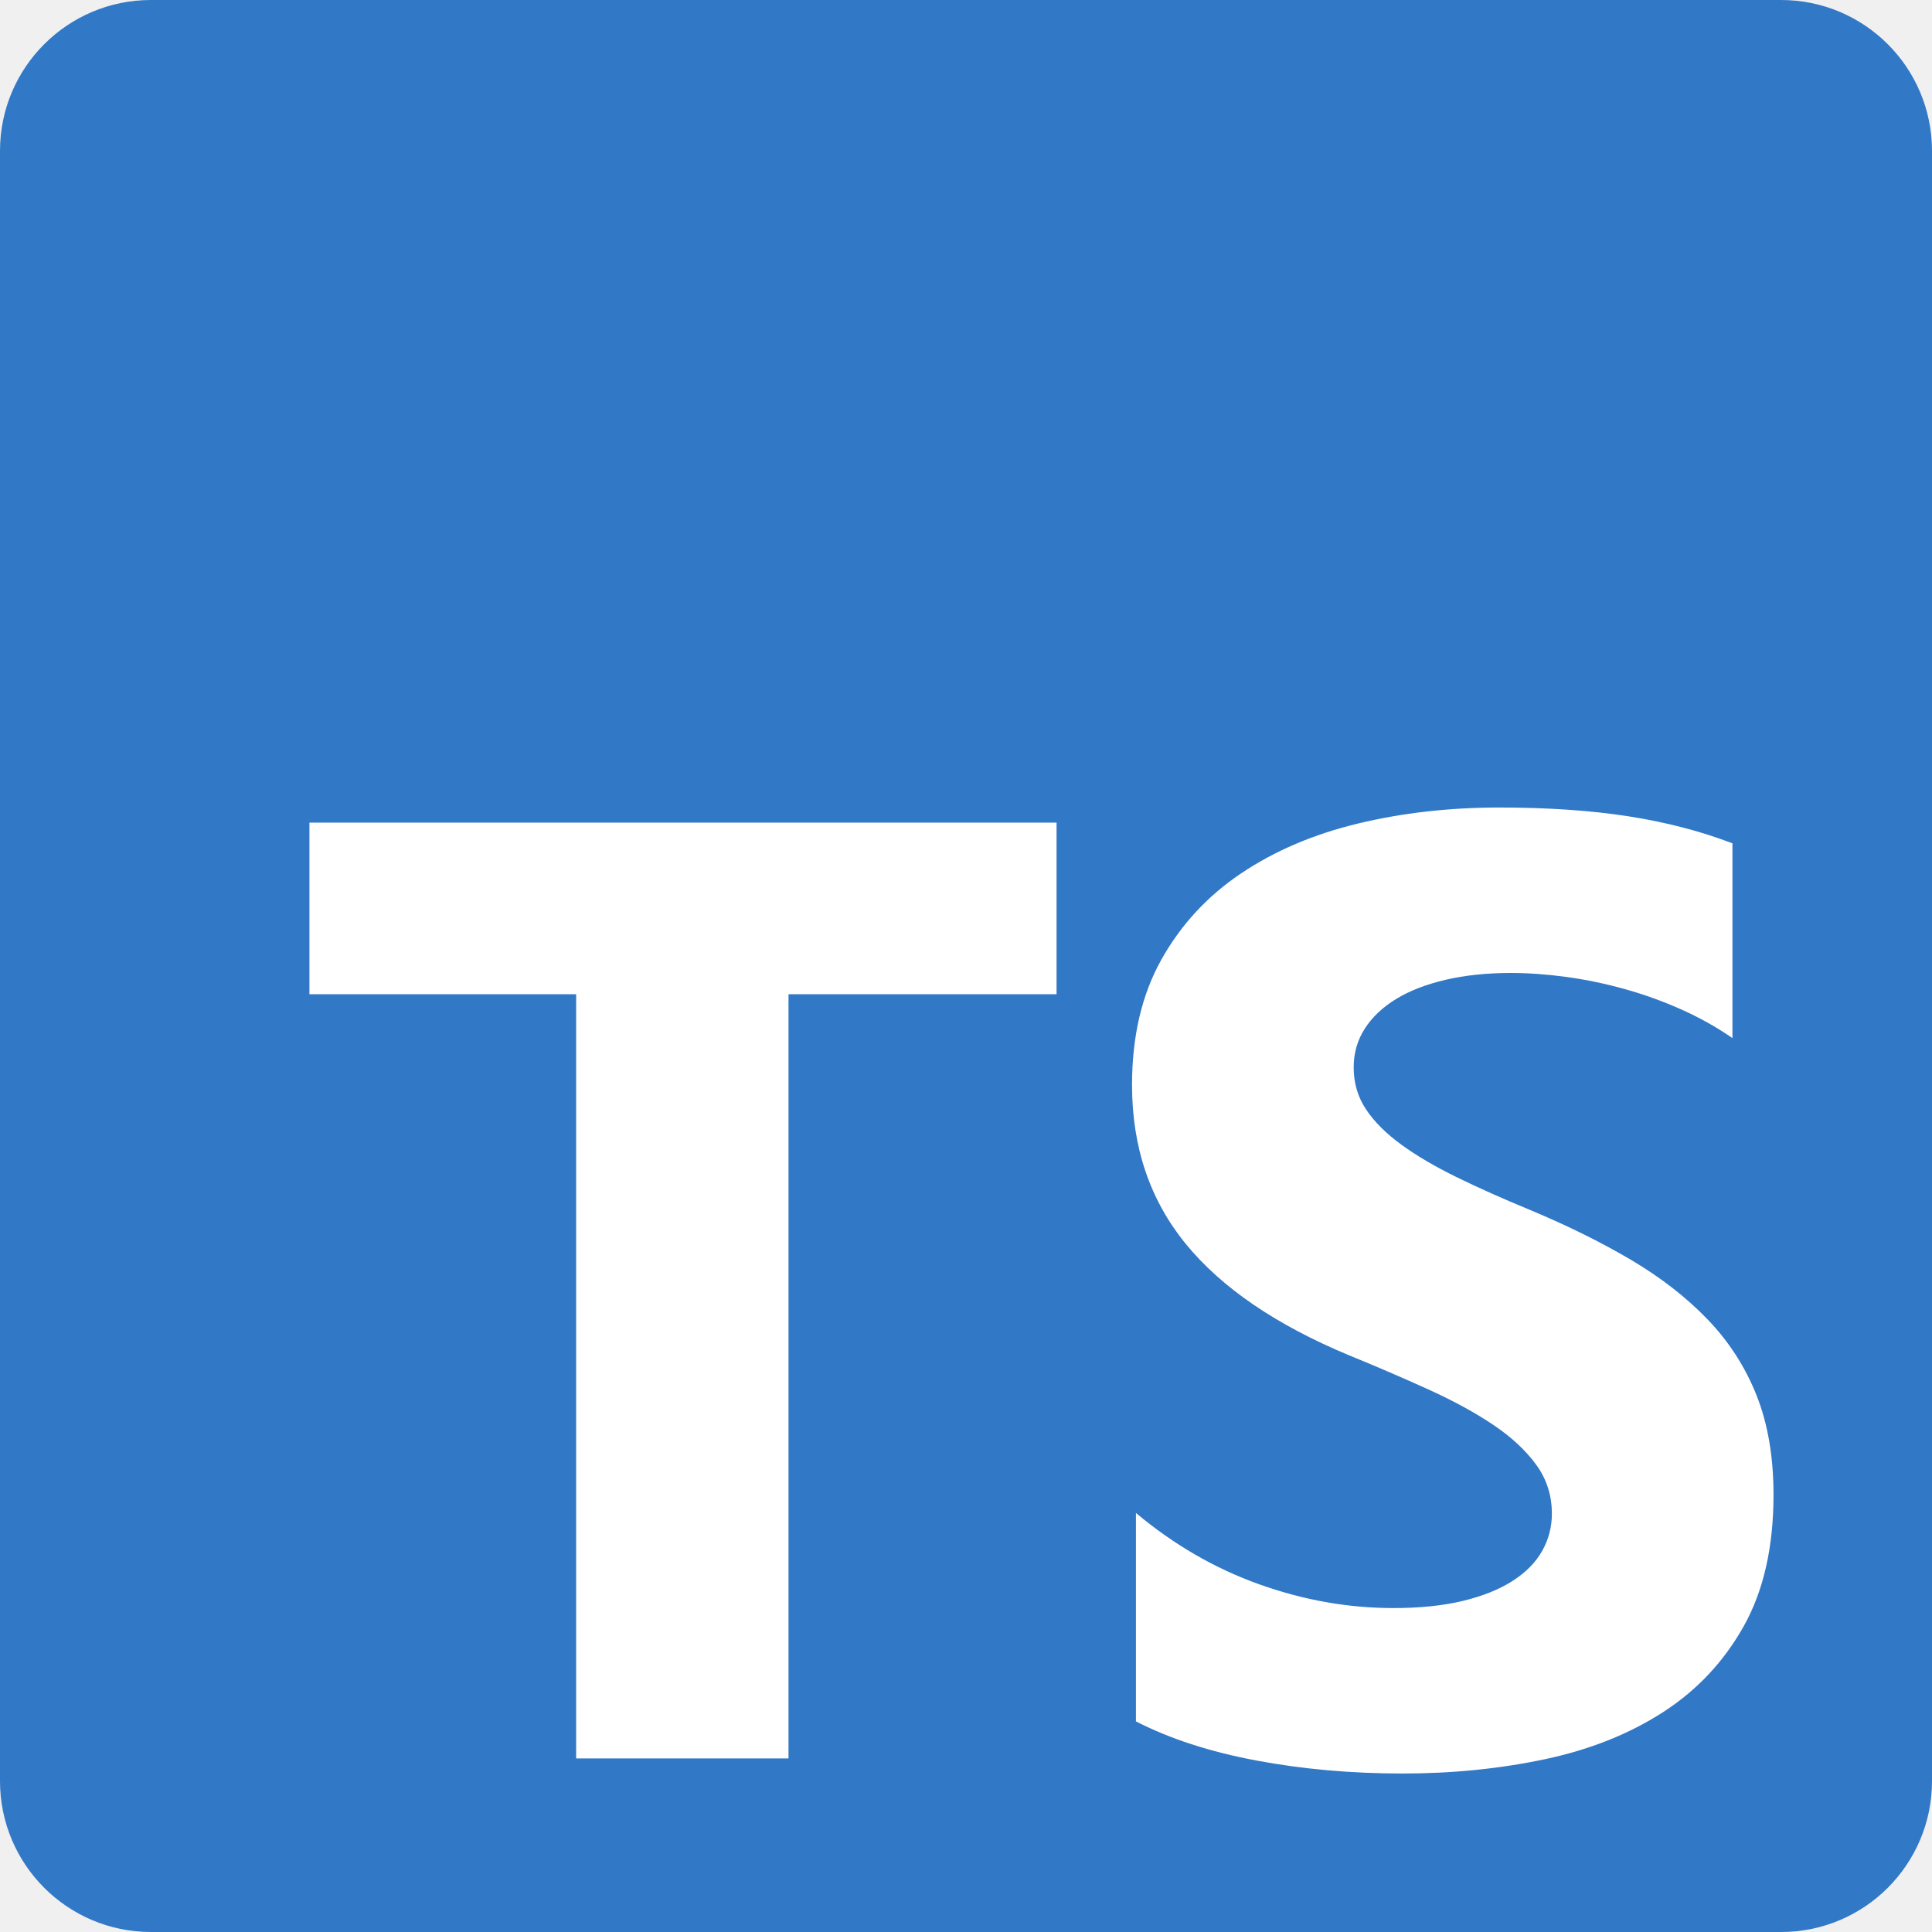
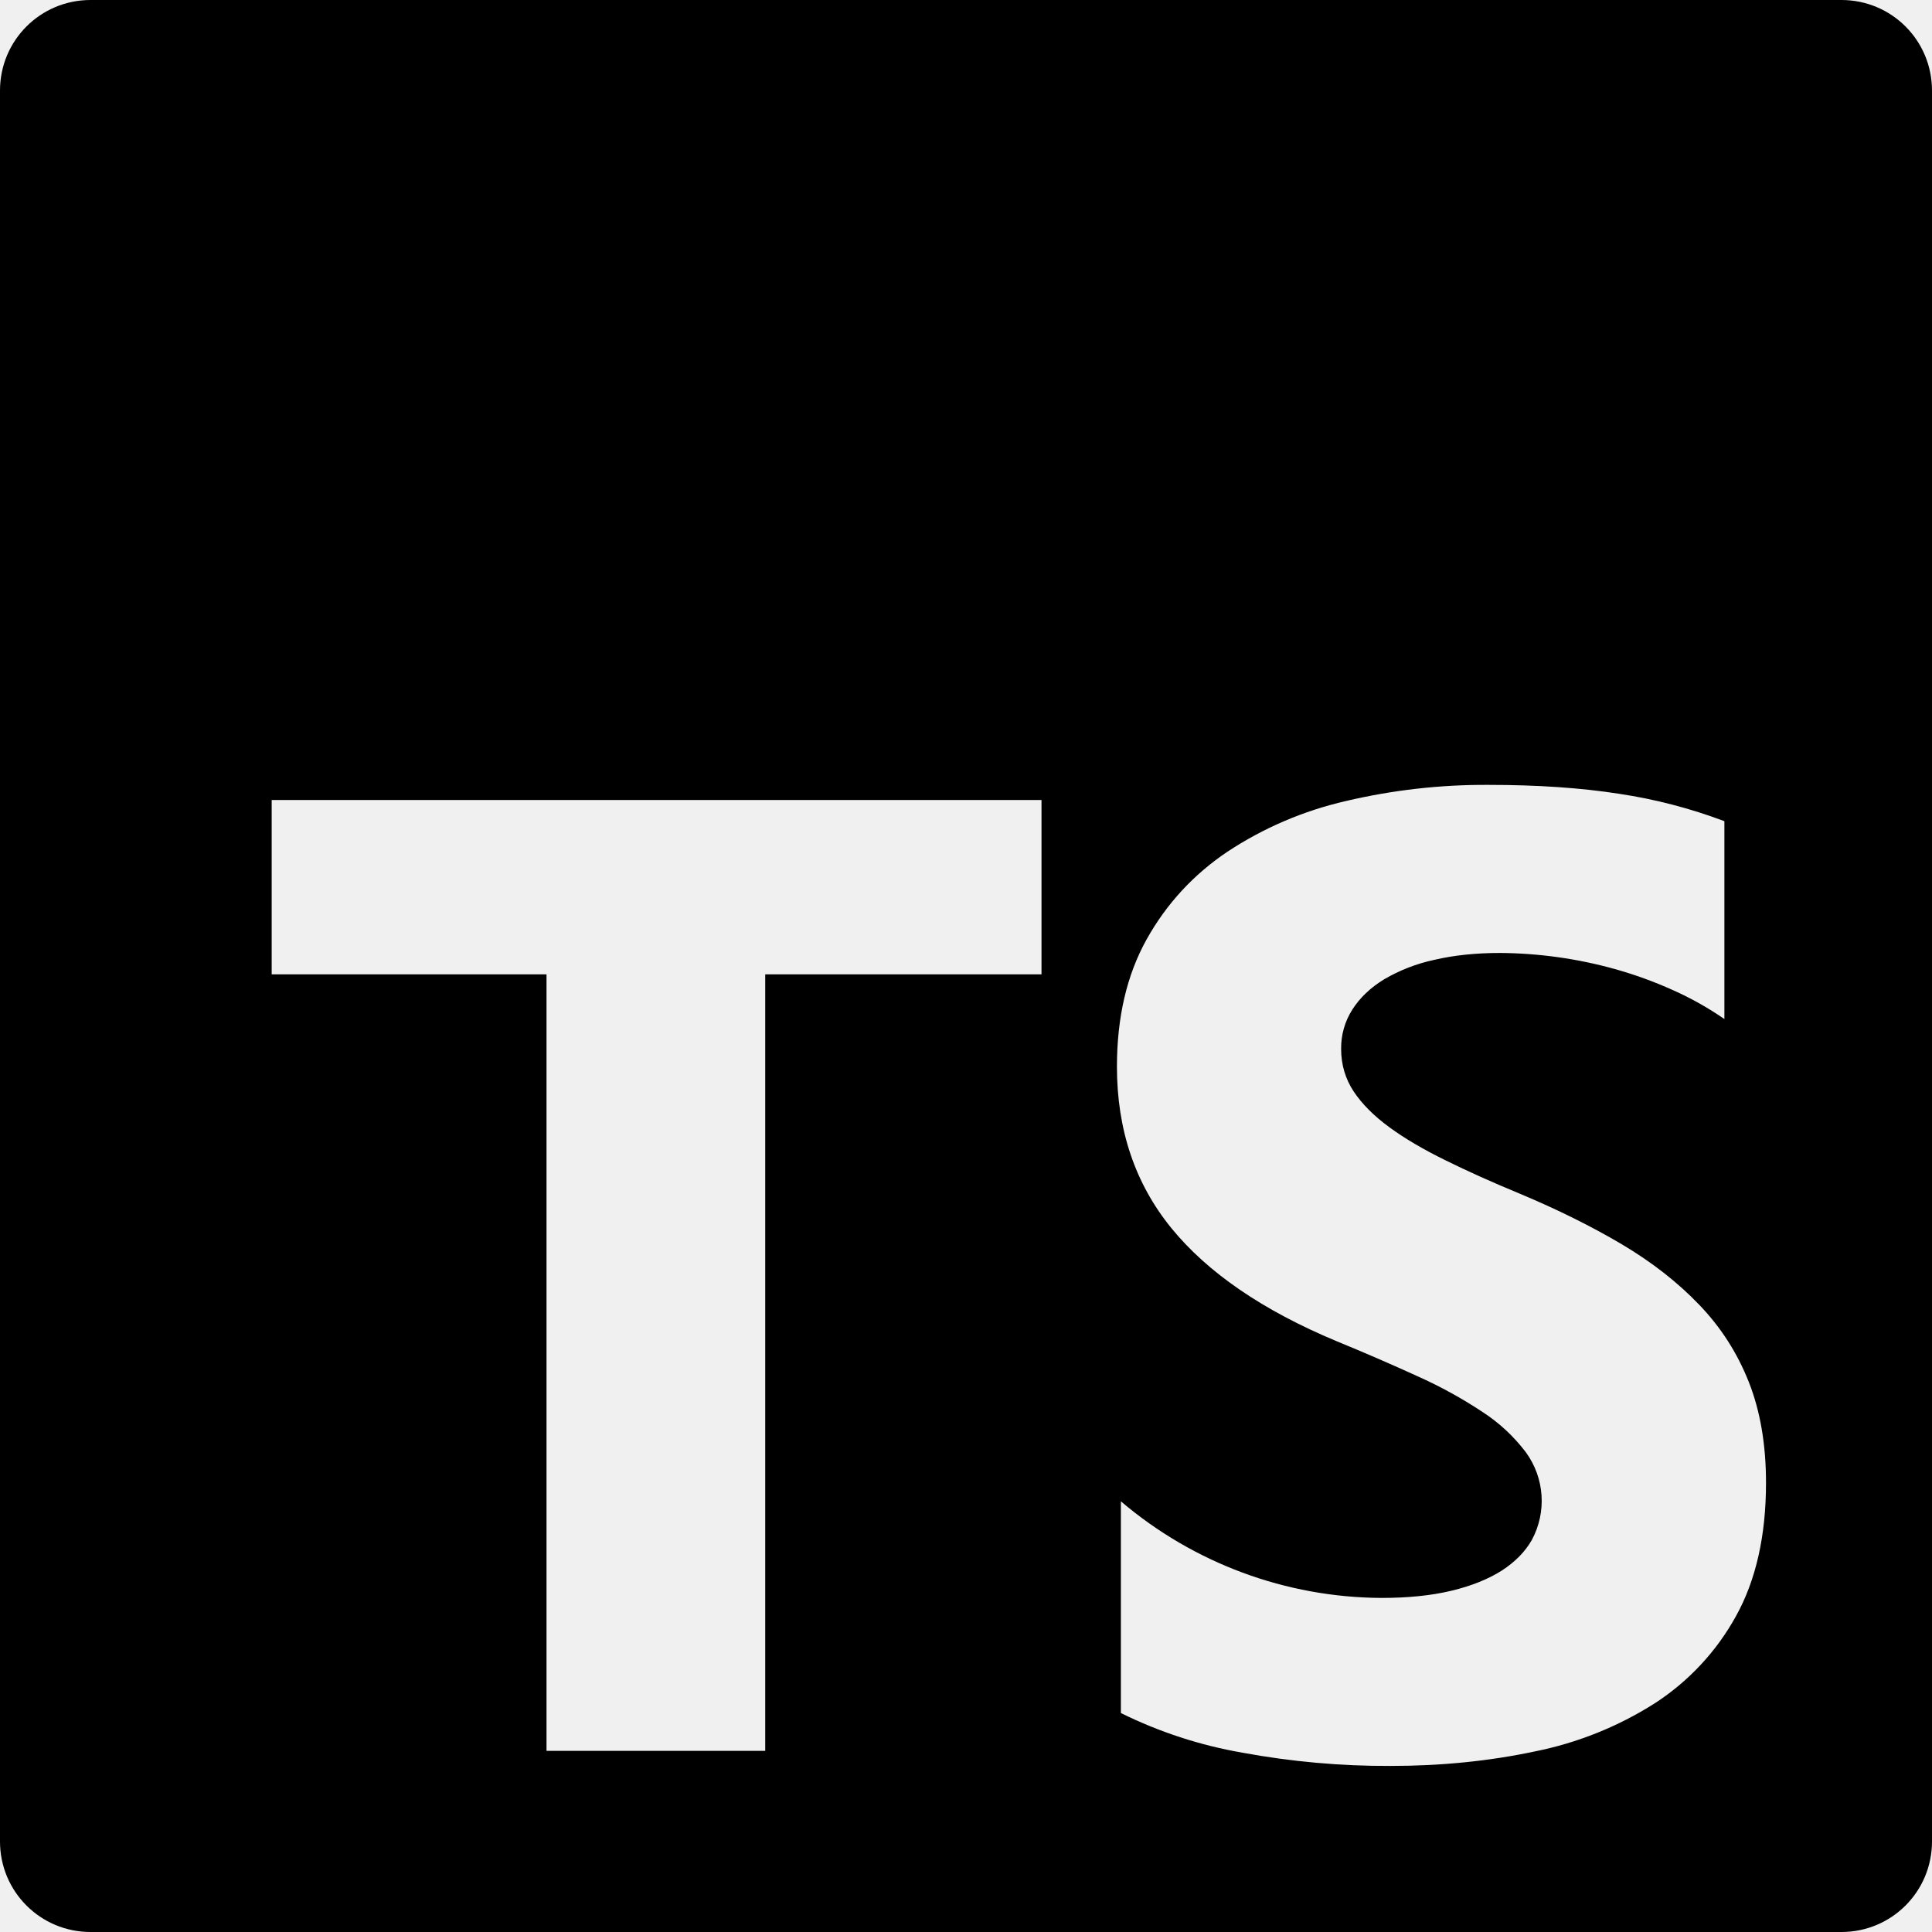
- <svg xmlns="http://www.w3.org/2000/svg" viewBox="0 0 256 256" width="256" height="256" preserveAspectRatio="xMidYMid">
-   <path d="M20 0h216c11.046 0 20 8.954 20 20v216c0 11.046-8.954 20-20 20H20c-11.046 0-20-8.954-20-20V20C0 8.954 8.954 0 20 0Z" fill="#3178C6" />
-   <path d="M150.518 200.475v27.62c4.492 2.302 9.805 4.028 15.938 5.179 6.133 1.151 12.597 1.726 19.393 1.726 6.622 0 12.914-.633 18.874-1.899 5.96-1.266 11.187-3.352 15.678-6.257 4.492-2.906 8.048-6.704 10.669-11.394 2.62-4.689 3.93-10.486 3.93-17.391 0-5.006-.749-9.394-2.246-13.163a30.748 30.748 0 0 0-6.479-10.055c-2.821-2.935-6.205-5.567-10.149-7.898-3.945-2.33-8.394-4.531-13.347-6.602-3.628-1.497-6.881-2.949-9.761-4.359-2.879-1.41-5.327-2.848-7.342-4.316-2.016-1.467-3.571-3.021-4.665-4.661-1.094-1.64-1.641-3.495-1.641-5.567 0-1.899.489-3.61 1.468-5.135s2.362-2.834 4.147-3.927c1.785-1.094 3.973-1.942 6.565-2.547 2.591-.604 5.471-.906 8.638-.906 2.304 0 4.737.173 7.299.518 2.563.345 5.14.877 7.732 1.597a53.669 53.669 0 0 1 7.558 2.719 41.7 41.7 0 0 1 6.781 3.797v-25.807c-4.204-1.611-8.797-2.805-13.778-3.582-4.981-.777-10.697-1.165-17.147-1.165-6.565 0-12.784.705-18.658 2.115-5.874 1.409-11.043 3.61-15.506 6.602-4.463 2.993-7.99 6.805-10.582 11.437-2.591 4.632-3.887 10.17-3.887 16.615 0 8.228 2.375 15.248 7.127 21.06 4.751 5.811 11.963 10.731 21.638 14.759a291.458 291.458 0 0 1 10.625 4.575c3.283 1.496 6.119 3.049 8.509 4.66 2.39 1.611 4.276 3.366 5.658 5.265 1.382 1.899 2.073 4.057 2.073 6.474a9.901 9.901 0 0 1-1.296 4.963c-.863 1.524-2.174 2.848-3.93 3.97-1.756 1.122-3.945 1.999-6.565 2.632-2.62.633-5.687.95-9.2.95-5.989 0-11.92-1.05-17.794-3.151-5.875-2.1-11.317-5.25-16.327-9.451Zm-46.036-68.733H140V109H41v22.742h35.345V233h28.137V131.742Z" fill="#FFF" />
+ <svg xmlns="http://www.w3.org/2000/svg" role="img" viewBox="0 0 24 24">
+   <path d="M1.125 0C.502 0 0 .502 0 1.125v21.75C0 23.498.502 24 1.125 24h21.75c.623 0 1.125-.502 1.125-1.125V1.125C24 .502 23.498 0 22.875 0zm17.363 9.75c.612 0 1.154.037 1.627.111a6.38 6.38 0 0 1 1.306.34v2.458a3.95 3.95 0 0 0-.643-.361 5.093 5.093 0 0 0-.717-.26 5.453 5.453 0 0 0-1.426-.2c-.3 0-.573.028-.819.086a2.1 2.1 0 0 0-.623.242c-.17.104-.3.229-.393.374a.888.888 0 0 0-.14.49c0 .196.053.373.156.529.104.156.252.304.443.444s.423.276.696.41c.273.135.582.274.926.416.47.197.892.407 1.266.628.374.222.695.473.963.753.268.279.472.598.614.957.142.359.214.776.214 1.253 0 .657-.125 1.21-.373 1.656a3.033 3.033 0 0 1-1.012 1.085 4.38 4.38 0 0 1-1.487.596c-.566.12-1.163.18-1.79.18a9.916 9.916 0 0 1-1.84-.164 5.544 5.544 0 0 1-1.512-.493v-2.63a5.033 5.033 0 0 0 3.237 1.2c.333 0 .624-.03.872-.09.249-.06.456-.144.623-.25.166-.108.29-.234.373-.38a1.023 1.023 0 0 0-.074-1.089 2.12 2.12 0 0 0-.537-.5 5.597 5.597 0 0 0-.807-.444 27.72 27.72 0 0 0-1.007-.436c-.918-.383-1.602-.852-2.053-1.405-.45-.553-.676-1.222-.676-2.005 0-.614.123-1.141.369-1.582.246-.441.58-.804 1.004-1.089a4.494 4.494 0 0 1 1.47-.629 7.536 7.536 0 0 1 1.77-.201zm-15.113.188h9.563v2.166H9.506v9.646H6.789v-9.646H3.375z" />
</svg>
